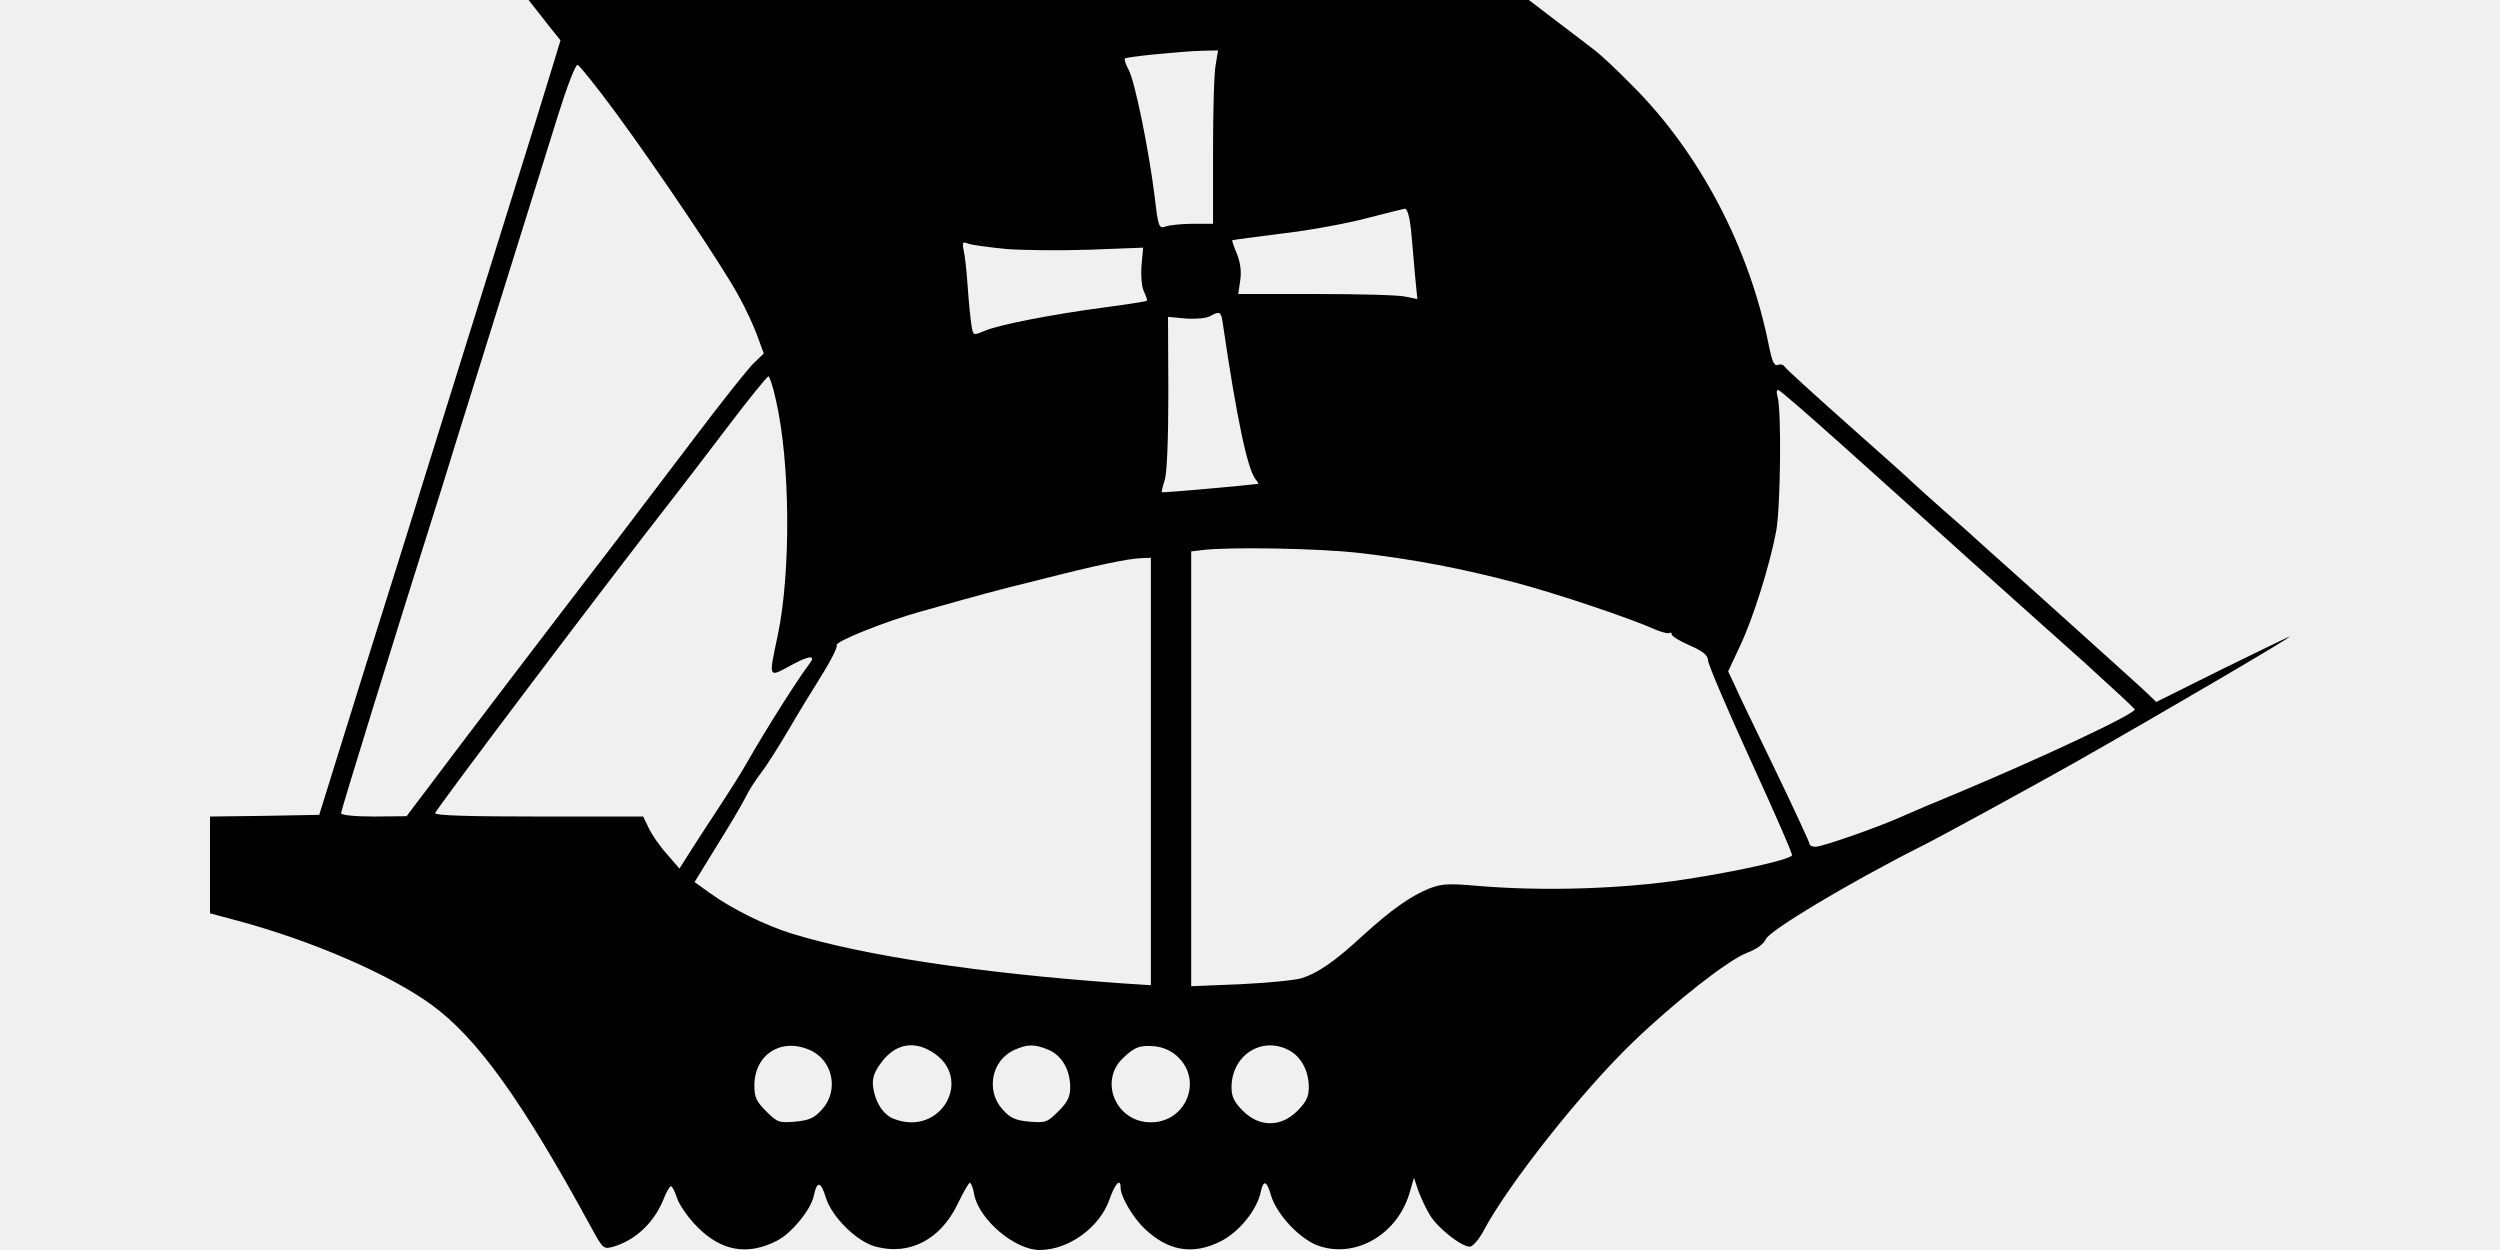
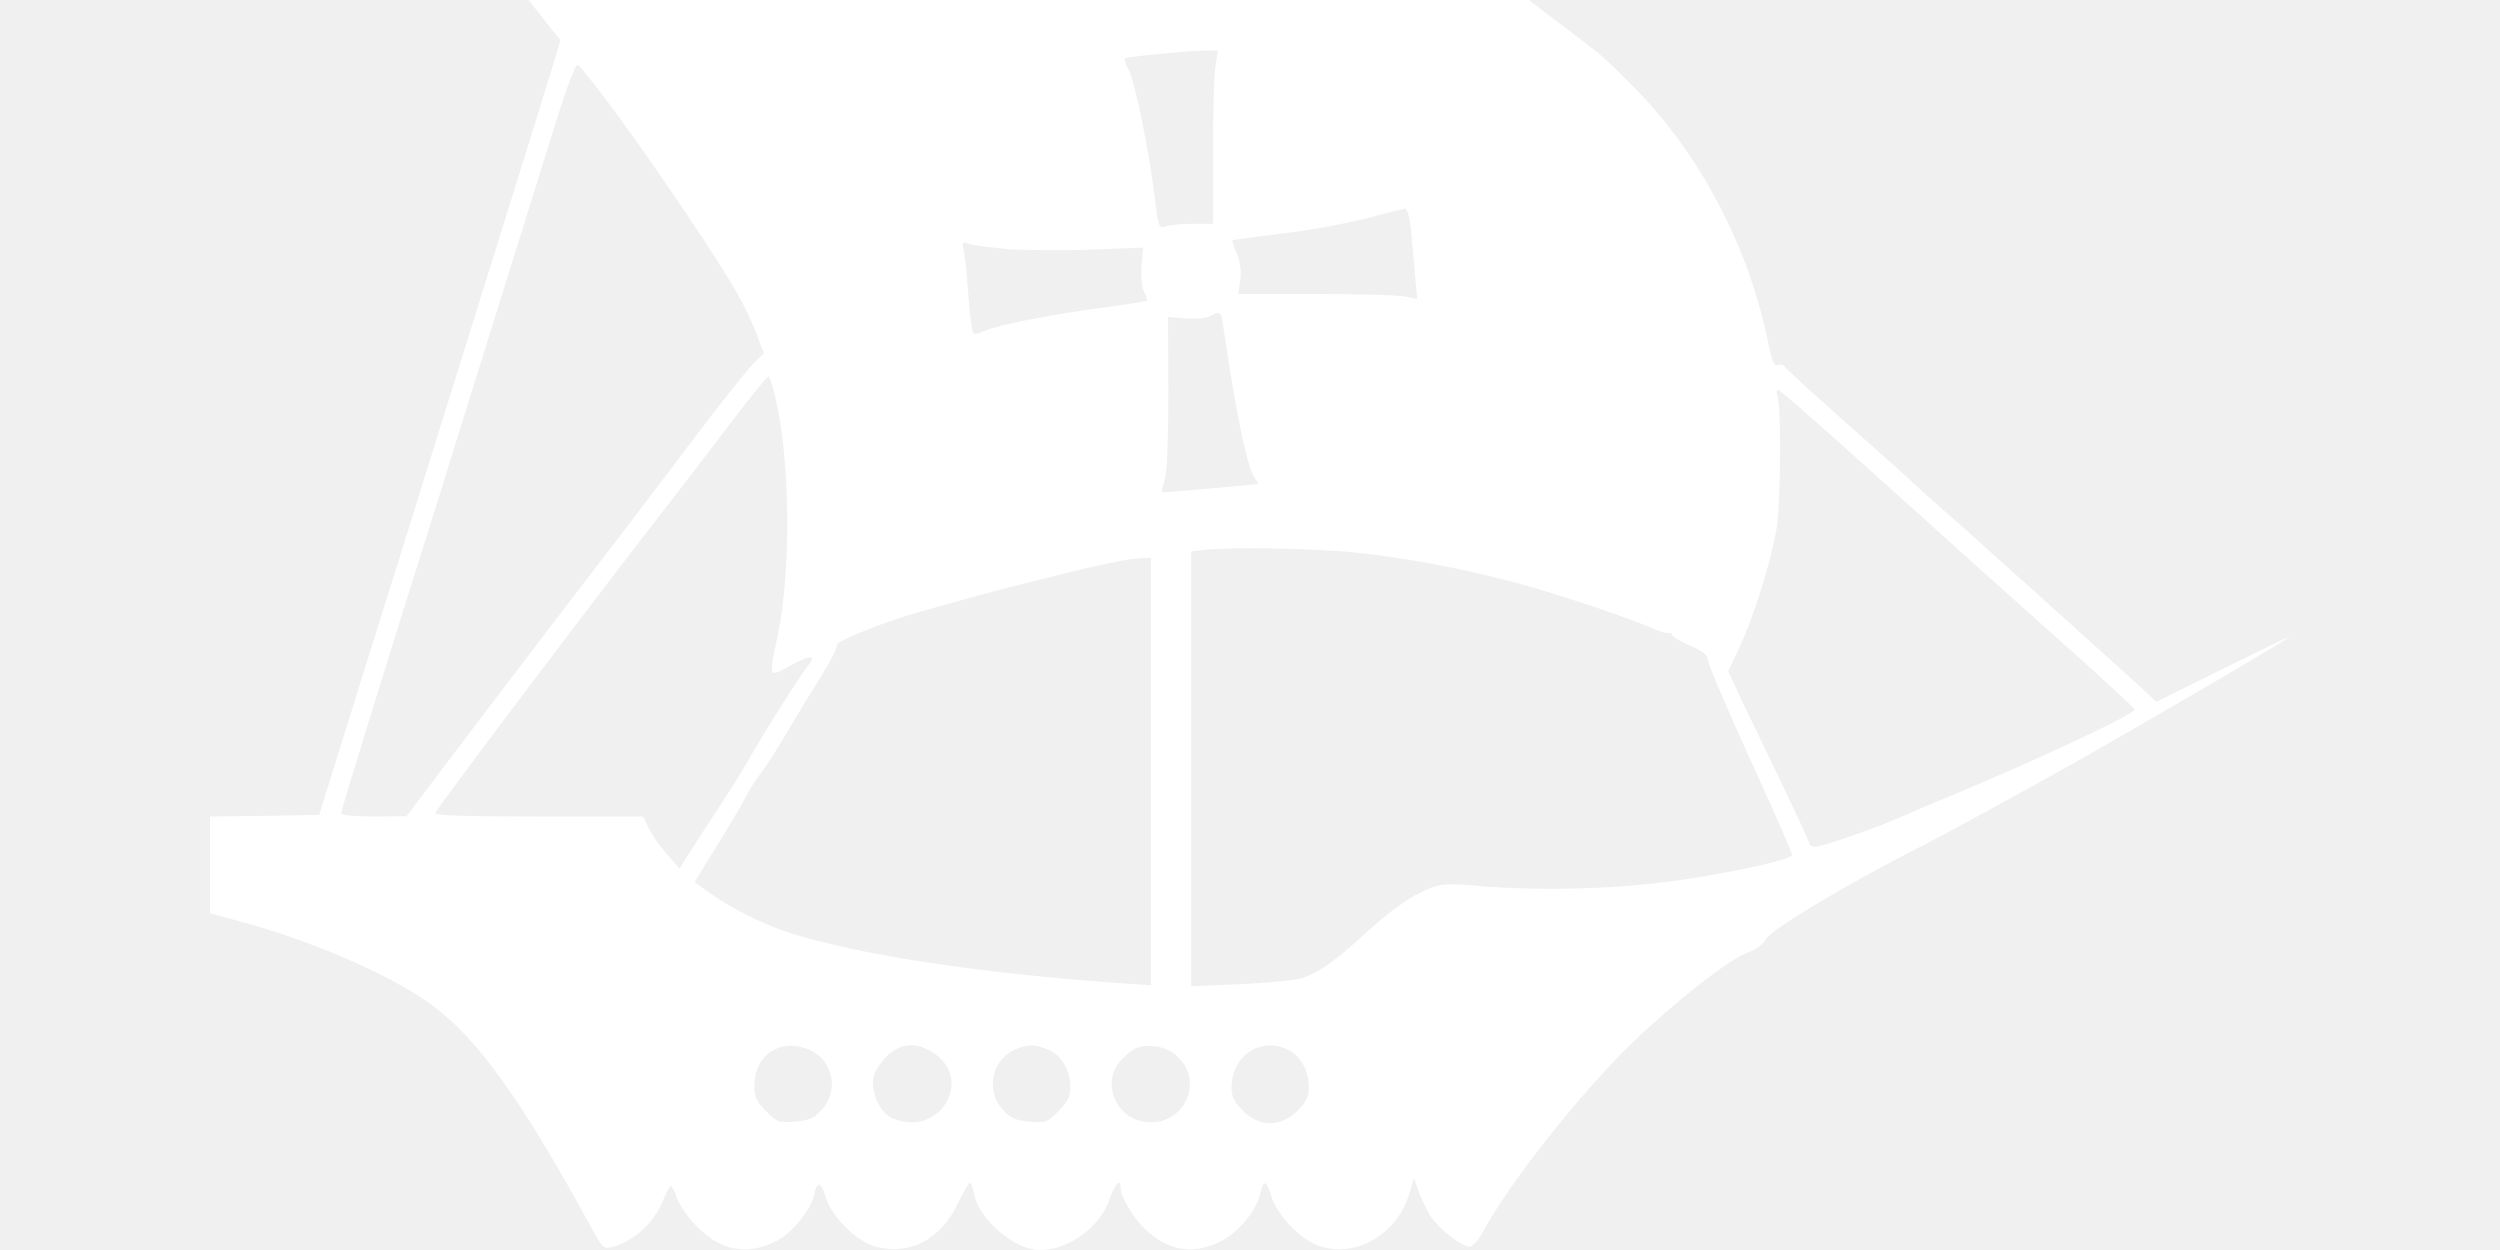
<svg xmlns="http://www.w3.org/2000/svg" width="400" height="200" viewBox="-54.5 0 744 372">
-   <path d="M104.7 2.4c1 1.3 3.1 4 4.7 6l2.9 3.6-1.6 5.3c-.8 2.8-9.2 29.9-18.7 60.2-9.4 30.2-18.7 59.9-20.6 66-1.8 6-9.6 30.8-17.2 55l-13.7 44-16.3.3L8 243v28.8l8.2 2.2c22.3 6 45.3 16 57.7 25 13.7 10 26.9 28.4 47.5 66.2 3.6 6.6 3.7 6.6 6.7 5.8 6.4-1.9 11.9-7 14.7-13.7.9-2.4 2-4.3 2.4-4.3.3 0 1.2 1.6 1.8 3.6.7 2 3.3 5.8 5.9 8.4 7.1 7.3 15.1 8.8 23.9 4.2 4.3-2.2 10.1-9.3 10.9-13.4.9-4.4 2.1-4.3 3.5.4 1.7 5.8 9.2 13.3 14.9 14.8 10.1 2.7 19.3-2.1 24.4-12.7 1.7-3.5 3.3-6.3 3.6-6.3.4 0 1 1.5 1.3 3.4 1.4 7.5 12.1 16.6 19.5 16.6 8.6 0 17.9-6.7 20.8-15.1 1.7-4.8 3.3-6.4 3.3-3.4 0 2.6 3.6 8.8 7.2 12.2 6.9 6.6 14.3 7.9 22.6 3.7 5.4-2.7 10.8-9.3 11.9-14.7.8-3.7 1.8-3.4 3.1 1.2 1.7 5.5 8.3 12.6 13.7 14.7 11.2 4.2 24.1-3.2 27.6-16l1.2-4.1 1.3 3.9c.8 2.1 2.3 5.4 3.5 7.3 2.4 3.9 9.3 9.3 11.8 9.3.9 0 2.7-2.1 4.1-4.7 7.4-13.9 29.1-41.4 44.6-56.3 12.5-12 28.1-24.2 33.7-26.4 3-1.1 5.1-2.7 5.7-4.1 1-2.5 24.4-16.6 46-27.5 5.5-2.7 34.5-18.6 45.5-24.8 26.1-14.8 64.5-37.3 64.5-37.8 0-.1-8.9 4.2-19.9 9.6l-19.9 9.9-4.3-4.1c-4.8-4.3-12.1-11-35.4-31.9-8.2-7.3-15.2-13.6-15.5-13.9s-4.1-3.7-8.5-7.5c-4.4-3.9-8.4-7.5-9-8.1-.5-.6-9.2-8.3-19.2-17.2s-18.5-16.6-18.8-17.2c-.3-.5-1.2-.7-1.9-.4-1.1.4-1.7-1-2.6-5.3-5.7-29.2-20.5-57.6-40.6-77.7-4.4-4.5-9.3-9.1-11-10.4-1.6-1.2-6.7-5.2-11.4-8.7L400.5 0H102.8zm202.6 16.8c-.5 2.4-.8 14-.8 25.8v21.6h-6c-3.3 0-7 .4-8.1.8-2 .7-2.2.3-3.3-9.1-1.7-13.6-5.8-33.9-7.7-37.5-.9-1.6-1.4-3.2-1.1-3.4.5-.5 16.4-2.1 23-2.3l4.7-.1zM128.8 33.6c12.4 16.9 31.7 45.5 36.6 54.6 2 3.6 4.5 9 5.5 11.8l1.9 5.2-2.8 2.7c-1.6 1.4-9.5 11.4-17.6 22.1s-18.2 24-22.4 29.5c-21.3 27.7-49 64.1-55.8 73.2l-7.7 10.2-9.7.1c-5.7 0-9.8-.4-9.8-1 0-.8 15.1-49.8 30.2-97.5 2.7-8.8 6-19.4 7.3-23.5s4.8-15.4 7.8-25l10-32c2.5-8 6.7-21.4 9.3-29.8 2.7-8.6 5.2-15.1 5.8-14.9s5.7 6.6 11.4 14.3m236.6 34.6c.3 3.5.9 9.6 1.2 13.6l.7 7.2-3.4-.7c-1.9-.5-13.9-.8-26.7-.8H314l.6-4.1c.4-2.7 0-5.3-1-7.9-.9-2.1-1.5-3.9-1.4-4 .2-.1 6.8-1 14.8-2 8-.9 19.3-3 25-4.5 5.8-1.5 11-2.8 11.6-2.9.7 0 1.4 2.4 1.8 6.1M245 74.1c5.2.4 16.5.5 25.1.2l15.6-.6-.5 5.5c-.2 3.2.1 6.4.8 7.7.6 1.3 1 2.4.8 2.6s-5.9 1.1-12.7 2c-15.1 2-31.3 5.1-35.7 7-3.3 1.4-3.3 1.4-3.8-1.8-.3-1.8-.8-6.8-1.1-11.2s-.8-9.3-1.2-10.9c-.5-2.5-.3-2.8 1.3-2.1 1.1.4 6.2 1.1 11.4 1.6m64.4 22.1c4.2 28.7 7.4 43.6 9.8 46.5.6.7.9 1.3.7 1.3-3.8.5-28.5 2.7-28.6 2.5-.2-.1.2-1.7.8-3.6.7-2 1.1-12.4 1.1-26l-.1-22.6 5.4.5c2.9.2 6.1-.1 7.1-.7 2.9-1.6 3.3-1.4 3.8 2.1m-133 22.8c4.3 18.6 4.5 51 .6 69.9-2.8 13.1-2.9 12.8 3.7 9.2 5.5-3 7.7-3.3 5.8-.7-3.4 4.4-12.9 19.4-18.5 29.2-1.9 3.4-5.6 9.2-8.1 13s-6.3 9.6-8.4 12.9l-3.8 6-3.7-4.3c-2.1-2.3-4.5-5.8-5.4-7.7l-1.7-3.5H106c-20.9 0-31-.3-31-1 0-.9 51.8-69.5 71-94 2.5-3.2 9.7-12.6 16-20.9s11.8-15.1 12.2-15.1c.3 0 1.4 3.2 2.2 7m316.8 13c9.5 8.5 26.5 23.8 37.8 34 11.4 10.2 27.1 24.3 35.1 31.4 7.9 7.2 14.5 13.3 14.7 13.7.5 1.2-28.1 14.6-53 25-6.8 2.8-14.1 5.9-16.3 6.9-6.8 3.1-23.7 9-25.7 9-1 0-1.8-.4-1.8-.9 0-.4-4.6-10.4-10.3-22.2s-11.2-23.1-12.1-25.3l-1.8-3.8 3.6-7.7c3.9-8.3 8.8-23.9 10.7-34.1 1.3-7 1.6-36.2.4-39.9-.4-1.5-.3-2.2.3-2s8.9 7.4 18.4 15.9m-143.7 32.5c16.7 1.9 31.6 4.8 47.4 9 12 3.2 33.5 10.4 41.1 13.8 1.9.8 3.8 1.3 4.2 1.1.5-.3.8-.1.8.4s2.4 2 5.4 3.3c3.9 1.7 5.4 2.9 5.4 4.4 0 1.1 5.7 14.5 12.7 29.8s12.6 28 12.3 28.3c-1.4 1.4-16.2 4.7-31.8 7.1-18.9 2.9-42.6 3.6-62.2 1.9-8.1-.7-10.3-.6-13.9.8-5.7 2.3-11.3 6.3-19.8 14-8.2 7.6-13.4 11.2-18.2 12.7-1.9.6-10 1.4-18.2 1.8l-14.7.6V164.1l3.3-.4c8.1-1 34.4-.5 46.2.8M288 229.6v63.6l-9.2-.6c-41.8-3-76.4-8.2-97.8-14.8-7.7-2.4-17.7-7.3-24.2-12l-4.6-3.3 6.4-10.4c3.6-5.8 7.5-12.3 8.6-14.5 1.1-2.3 3.3-5.7 4.8-7.6s5.1-7.6 8-12.5c2.9-5 7.5-12.5 10.2-16.8s4.6-8.2 4.3-8.7c-.6-1 14.2-7 25-10 18.2-5.1 21.6-6.1 35.5-9.5 16.8-4.3 26.4-6.3 30.3-6.4l2.7-.1zm-101.7 82.8c7 2.9 9 12 3.9 17.7-2.3 2.6-3.8 3.3-8 3.7-4.9.4-5.4.2-8.7-3.1-2.9-2.9-3.5-4.2-3.5-7.6 0-9.2 7.8-14.3 16.3-10.7m36.5.6c12.7 7.7 2.8 25.4-11.2 20-3.1-1.1-5.5-4.7-6.2-9.1-.4-2.5 0-4.3 1.8-6.9 4.1-6.1 9.7-7.6 15.6-4m34.7-.6c4 1.7 6.5 6 6.5 11.2 0 2.8-.8 4.4-3.5 7.1-3.3 3.3-3.8 3.5-8.7 3.1-4.2-.4-5.7-1.1-8-3.7-5-5.6-3.2-14.7 3.7-17.7 3.9-1.7 5.8-1.7 10 0m38.6 2.2c7.4 7.1 2.3 19.4-8.1 19.4s-15.6-12.3-8.2-19.2c3.5-3.3 4.9-3.8 9.6-3.4 2.4.3 4.9 1.4 6.7 3.2m32.9-2.1c3.7 1.9 6 6.2 6 11.1 0 2.8-.8 4.4-3.4 7-4.9 4.9-11.3 4.9-16.2 0-2.6-2.6-3.4-4.2-3.4-7 0-9.5 8.9-15.3 17-11.1" />
+   <path fill="#fff" d="M104.7 2.4c1 1.3 3.1 4 4.7 6l2.9 3.6-1.6 5.3c-.8 2.8-9.2 29.9-18.7 60.2-9.4 30.2-18.7 59.9-20.6 66-1.8 6-9.6 30.8-17.2 55l-13.7 44-16.3.3L8 243v28.8l8.2 2.2c22.3 6 45.3 16 57.7 25 13.7 10 26.9 28.4 47.5 66.2 3.6 6.6 3.7 6.6 6.7 5.8 6.4-1.9 11.9-7 14.7-13.7.9-2.4 2-4.3 2.4-4.3.3 0 1.2 1.6 1.8 3.6.7 2 3.3 5.8 5.9 8.4 7.1 7.3 15.1 8.8 23.9 4.2 4.3-2.2 10.1-9.3 10.9-13.4.9-4.4 2.1-4.3 3.5.4 1.7 5.8 9.2 13.3 14.9 14.8 10.1 2.7 19.3-2.1 24.4-12.7 1.7-3.5 3.3-6.3 3.6-6.3.4 0 1 1.5 1.3 3.4 1.4 7.5 12.1 16.6 19.5 16.6 8.6 0 17.9-6.7 20.8-15.1 1.7-4.8 3.3-6.4 3.3-3.4 0 2.6 3.6 8.8 7.2 12.2 6.9 6.6 14.3 7.9 22.6 3.7 5.4-2.7 10.8-9.3 11.9-14.7.8-3.7 1.8-3.4 3.1 1.2 1.7 5.5 8.3 12.6 13.7 14.7 11.2 4.2 24.1-3.2 27.6-16l1.2-4.1 1.3 3.9c.8 2.1 2.3 5.4 3.5 7.3 2.4 3.9 9.3 9.3 11.8 9.3.9 0 2.7-2.1 4.1-4.7 7.4-13.9 29.1-41.4 44.6-56.3 12.5-12 28.1-24.2 33.7-26.4 3-1.1 5.1-2.7 5.7-4.1 1-2.5 24.4-16.6 46-27.5 5.5-2.7 34.5-18.6 45.5-24.8 26.1-14.8 64.5-37.3 64.5-37.8 0-.1-8.9 4.2-19.9 9.6l-19.9 9.9-4.3-4.1c-4.8-4.3-12.1-11-35.4-31.9-8.2-7.3-15.2-13.6-15.5-13.9s-4.1-3.7-8.5-7.5c-4.4-3.9-8.4-7.5-9-8.1-.5-.6-9.2-8.3-19.2-17.2s-18.5-16.6-18.8-17.2c-.3-.5-1.2-.7-1.9-.4-1.1.4-1.7-1-2.6-5.3-5.7-29.2-20.5-57.6-40.6-77.7-4.4-4.5-9.3-9.1-11-10.4-1.6-1.2-6.7-5.2-11.4-8.7L400.5 0H102.8zm202.6 16.8c-.5 2.4-.8 14-.8 25.8v21.6h-6c-3.3 0-7 .4-8.1.8-2 .7-2.2.3-3.3-9.1-1.7-13.6-5.8-33.9-7.7-37.5-.9-1.6-1.4-3.2-1.1-3.4.5-.5 16.4-2.1 23-2.3l4.7-.1zM128.8 33.6c12.4 16.9 31.7 45.5 36.6 54.6 2 3.6 4.5 9 5.5 11.8l1.9 5.2-2.8 2.7c-1.6 1.4-9.5 11.4-17.6 22.1s-18.2 24-22.4 29.5c-21.3 27.7-49 64.1-55.8 73.2l-7.7 10.2-9.7.1c-5.7 0-9.8-.4-9.8-1 0-.8 15.1-49.8 30.2-97.5 2.7-8.8 6-19.4 7.3-23.5s4.8-15.4 7.8-25l10-32c2.5-8 6.7-21.4 9.3-29.8 2.7-8.6 5.2-15.1 5.8-14.9s5.7 6.6 11.4 14.3m236.6 34.6c.3 3.5.9 9.6 1.2 13.6l.7 7.2-3.4-.7c-1.9-.5-13.9-.8-26.7-.8H314l.6-4.1c.4-2.7 0-5.3-1-7.9-.9-2.1-1.5-3.9-1.4-4 .2-.1 6.8-1 14.8-2 8-.9 19.3-3 25-4.5 5.8-1.5 11-2.8 11.6-2.9.7 0 1.4 2.4 1.8 6.1M245 74.1c5.2.4 16.5.5 25.1.2l15.6-.6-.5 5.5c-.2 3.2.1 6.4.8 7.7.6 1.3 1 2.4.8 2.6s-5.9 1.1-12.7 2c-15.1 2-31.3 5.1-35.7 7-3.3 1.4-3.3 1.4-3.8-1.8-.3-1.8-.8-6.8-1.1-11.2s-.8-9.3-1.2-10.9c-.5-2.5-.3-2.8 1.3-2.1 1.1.4 6.2 1.1 11.4 1.6m64.4 22.1c4.2 28.7 7.4 43.6 9.8 46.5.6.7.9 1.3.7 1.3-3.8.5-28.5 2.7-28.6 2.5-.2-.1.2-1.7.8-3.6.7-2 1.1-12.4 1.1-26l-.1-22.6 5.4.5c2.9.2 6.1-.1 7.1-.7 2.9-1.6 3.3-1.4 3.8 2.1m-133 22.8c4.3 18.6 4.5 51 .6 69.9-2.8 13.1-2.9 12.8 3.7 9.2 5.5-3 7.7-3.3 5.8-.7-3.4 4.4-12.9 19.4-18.5 29.2-1.9 3.4-5.6 9.2-8.1 13s-6.3 9.6-8.4 12.9l-3.8 6-3.7-4.3c-2.1-2.3-4.5-5.8-5.4-7.7l-1.7-3.5H106c-20.9 0-31-.3-31-1 0-.9 51.8-69.5 71-94 2.5-3.2 9.7-12.6 16-20.9s11.8-15.1 12.2-15.1c.3 0 1.4 3.2 2.2 7m316.8 13c9.5 8.5 26.5 23.8 37.8 34 11.4 10.2 27.1 24.3 35.1 31.4 7.9 7.2 14.5 13.3 14.7 13.7.5 1.2-28.1 14.6-53 25-6.8 2.8-14.1 5.9-16.3 6.9-6.8 3.1-23.7 9-25.7 9-1 0-1.8-.4-1.8-.9 0-.4-4.6-10.4-10.3-22.2s-11.2-23.1-12.1-25.3l-1.8-3.8 3.6-7.7c3.9-8.3 8.8-23.9 10.7-34.1 1.3-7 1.6-36.2.4-39.9-.4-1.5-.3-2.2.3-2s8.9 7.4 18.4 15.9m-143.7 32.5c16.7 1.9 31.6 4.8 47.4 9 12 3.2 33.5 10.4 41.1 13.8 1.9.8 3.8 1.3 4.2 1.1.5-.3.8-.1.8.4s2.4 2 5.4 3.3c3.9 1.7 5.4 2.9 5.4 4.4 0 1.1 5.7 14.5 12.7 29.8s12.6 28 12.3 28.3c-1.4 1.4-16.2 4.7-31.8 7.1-18.9 2.9-42.6 3.6-62.2 1.9-8.1-.7-10.3-.6-13.9.8-5.7 2.3-11.3 6.3-19.8 14-8.2 7.6-13.4 11.2-18.2 12.7-1.9.6-10 1.4-18.2 1.8l-14.7.6V164.1l3.3-.4c8.1-1 34.4-.5 46.2.8M288 229.6v63.6l-9.2-.6c-41.8-3-76.4-8.2-97.8-14.8-7.7-2.4-17.7-7.3-24.2-12l-4.6-3.3 6.4-10.4c3.6-5.8 7.5-12.3 8.6-14.5 1.1-2.3 3.3-5.7 4.8-7.6s5.1-7.6 8-12.5c2.9-5 7.5-12.5 10.2-16.8s4.6-8.2 4.3-8.7c-.6-1 14.2-7 25-10 18.2-5.1 21.6-6.1 35.5-9.5 16.8-4.3 26.4-6.3 30.3-6.4l2.7-.1zm-101.7 82.8c7 2.9 9 12 3.9 17.7-2.3 2.6-3.8 3.3-8 3.7-4.9.4-5.4.2-8.7-3.1-2.9-2.9-3.5-4.2-3.5-7.6 0-9.2 7.8-14.3 16.3-10.7m36.5.6c12.7 7.7 2.8 25.4-11.2 20-3.1-1.1-5.5-4.7-6.2-9.1-.4-2.5 0-4.3 1.8-6.9 4.1-6.1 9.7-7.6 15.6-4m34.7-.6c4 1.7 6.5 6 6.5 11.2 0 2.8-.8 4.4-3.5 7.1-3.3 3.3-3.8 3.5-8.7 3.1-4.2-.4-5.7-1.1-8-3.7-5-5.6-3.2-14.7 3.7-17.7 3.9-1.7 5.8-1.7 10 0m38.6 2.2c7.4 7.1 2.3 19.4-8.1 19.4s-15.6-12.3-8.2-19.2c3.5-3.3 4.9-3.8 9.6-3.4 2.4.3 4.9 1.4 6.7 3.2m32.9-2.1c3.7 1.9 6 6.2 6 11.1 0 2.8-.8 4.4-3.4 7-4.9 4.9-11.3 4.9-16.2 0-2.6-2.6-3.4-4.2-3.4-7 0-9.5 8.9-15.3 17-11.1" />
</svg>
